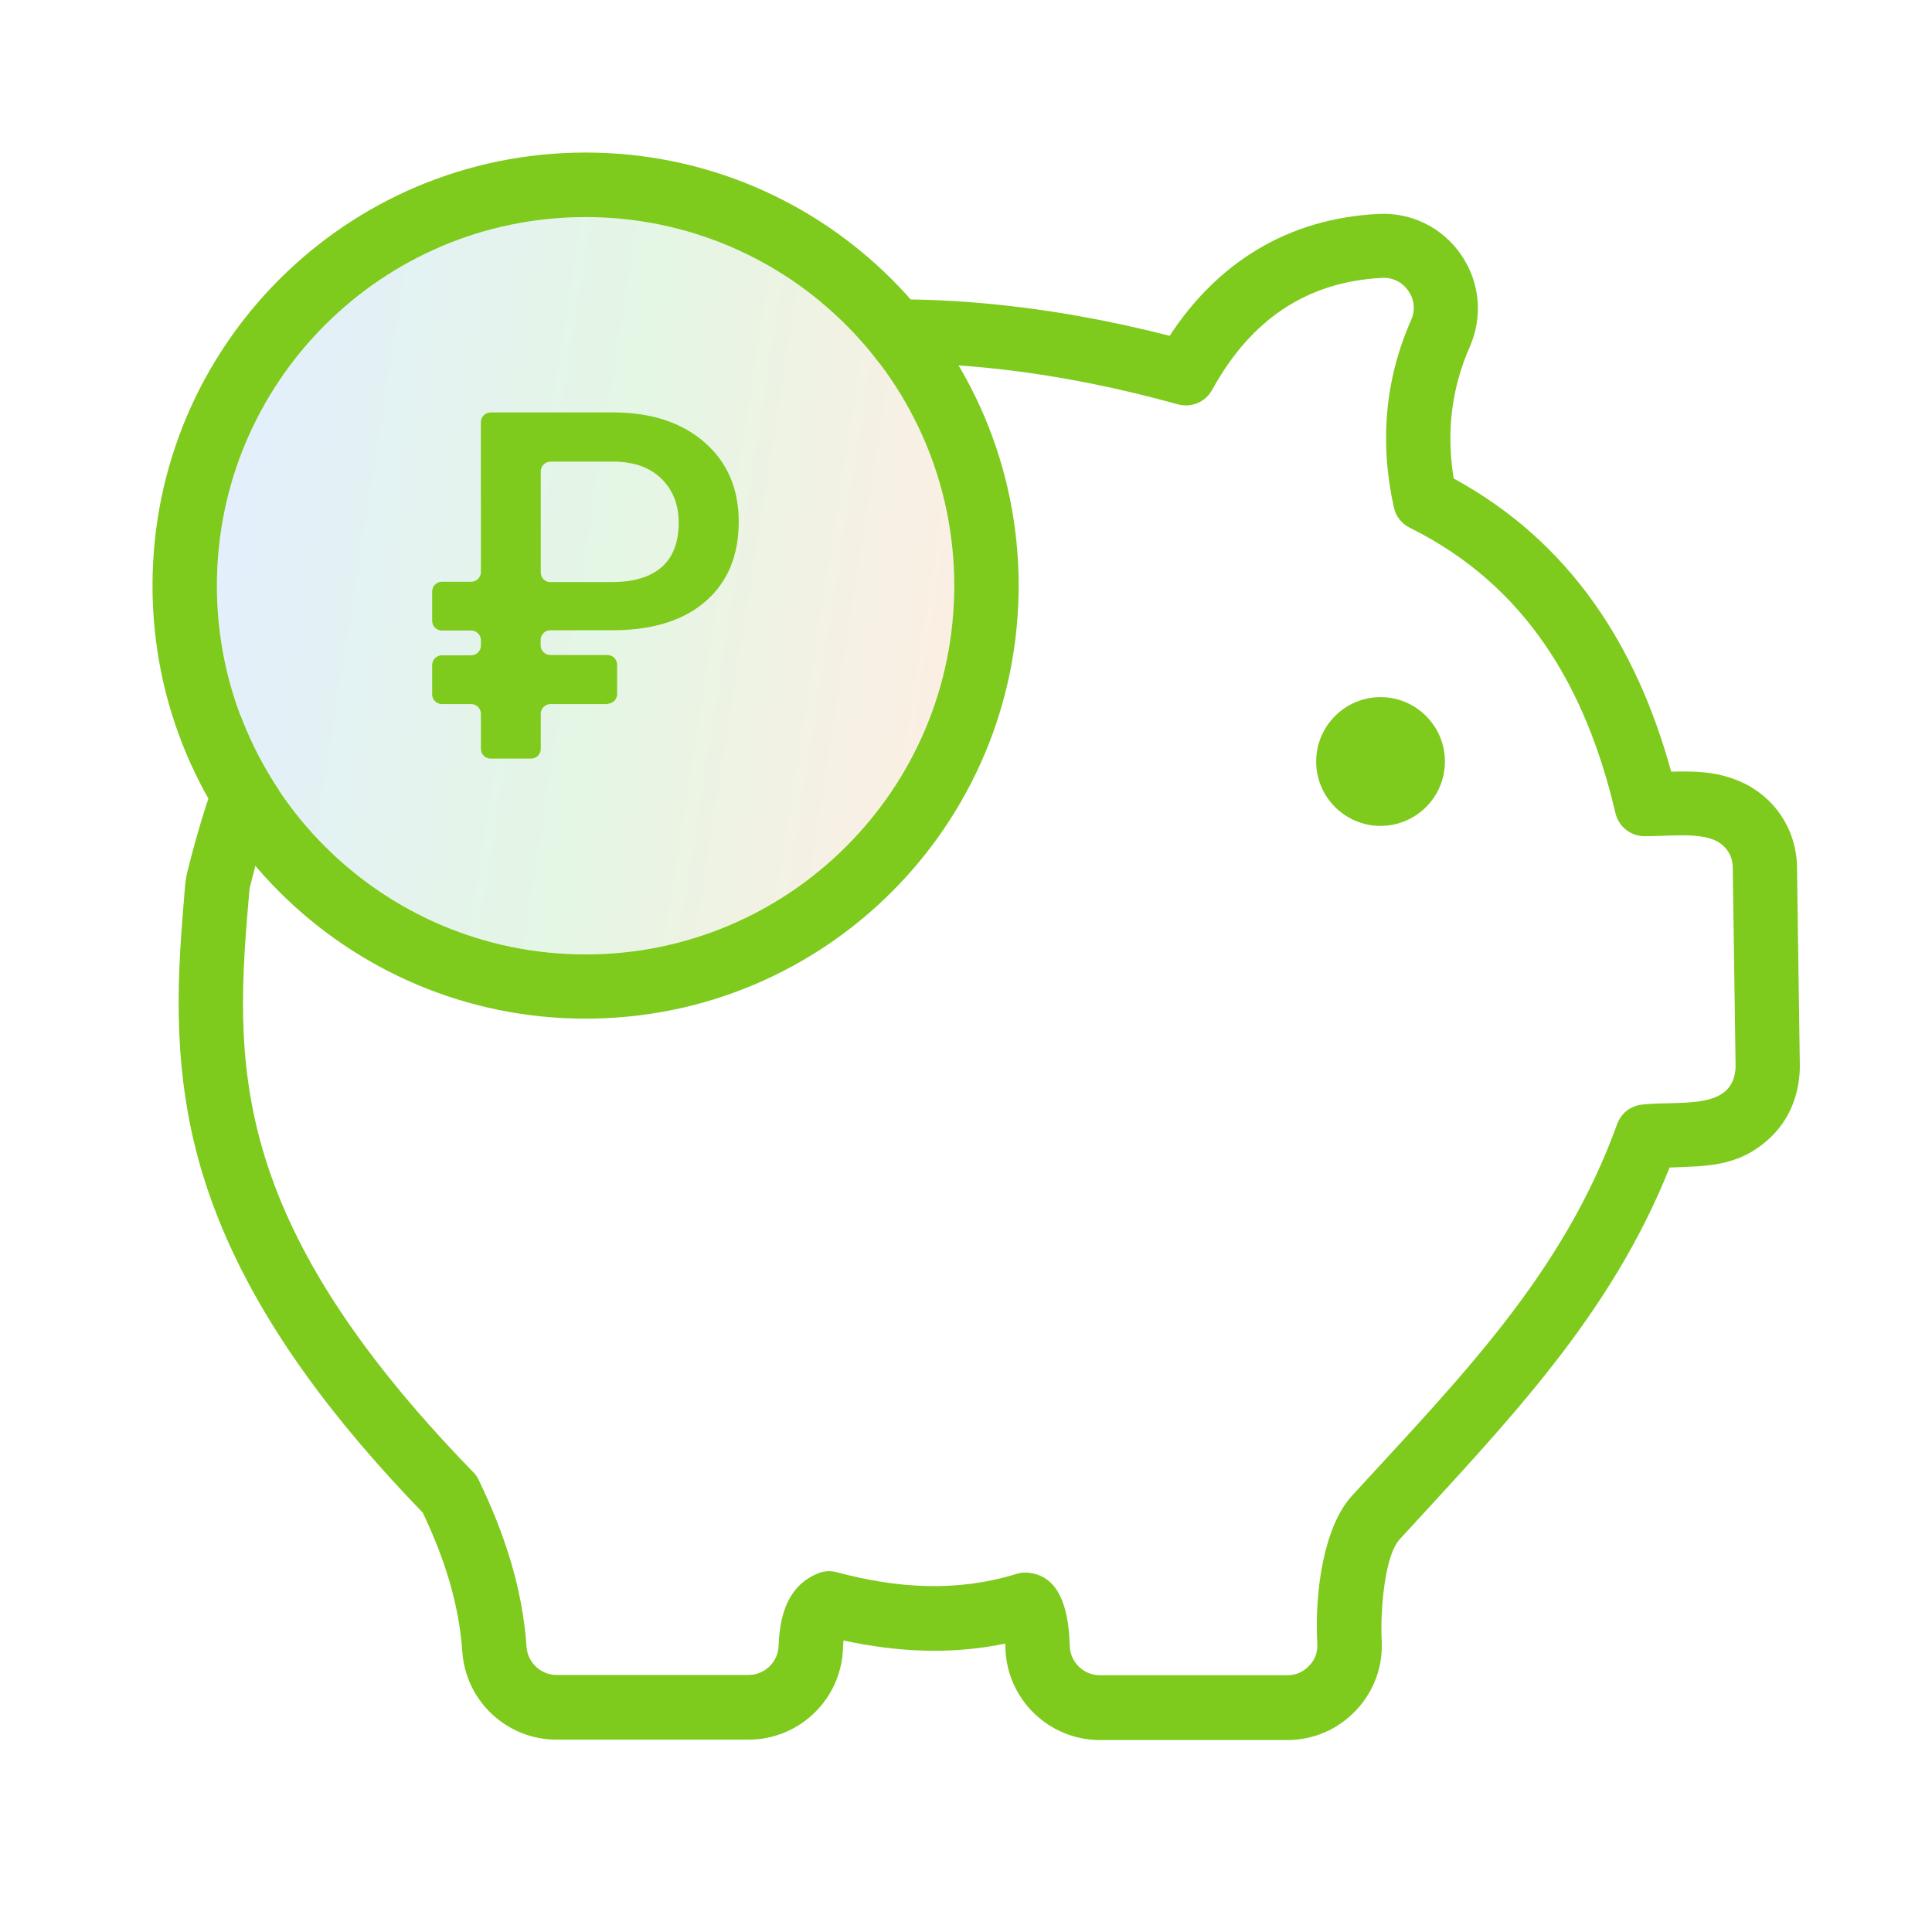
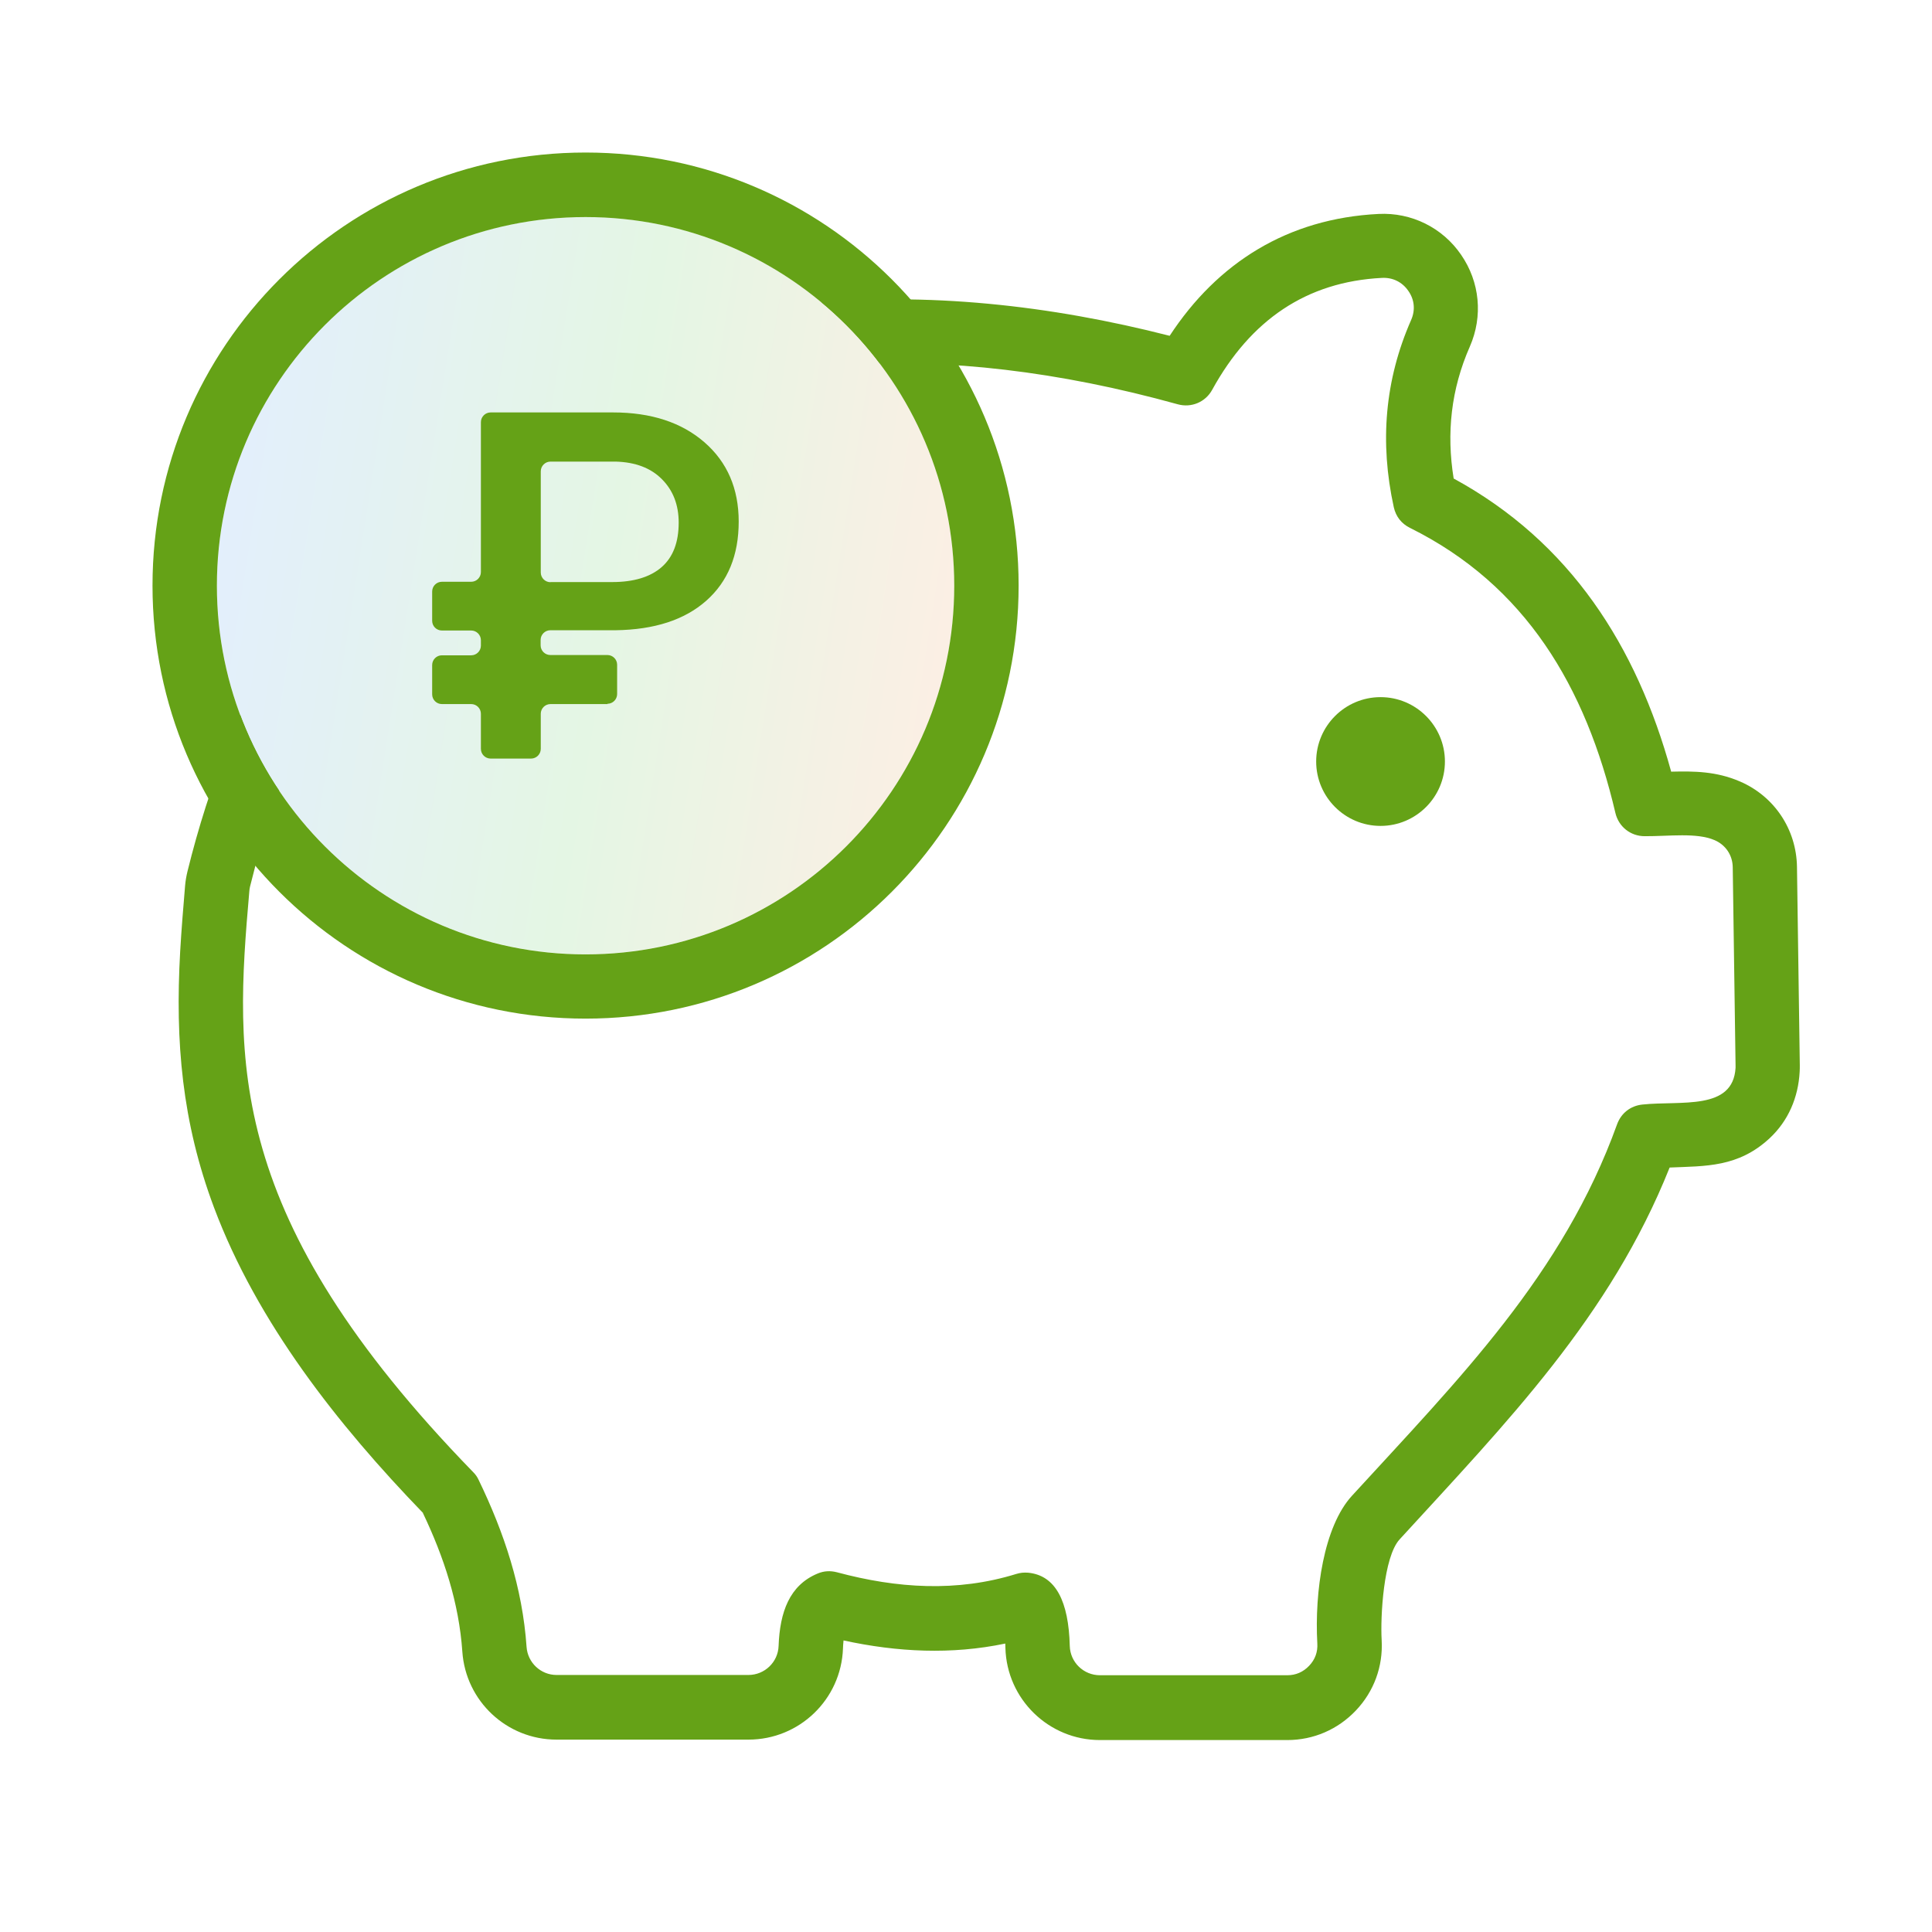
- <svg xmlns="http://www.w3.org/2000/svg" width="48" height="48" viewBox="0 0 48 48" fill="none">
-   <path fill-rule="evenodd" clip-rule="evenodd" d="M10.51 37.589C8.399 35.405 6.39 32.864 5.316 29.997C4.521 27.876 4.35 25.885 4.476 23.645C4.507 23.099 4.553 22.553 4.598 22.007C4.609 21.884 4.63 21.765 4.658 21.65C5.725 17.31 7.916 13.348 11.578 10.684C16.688 6.964 23.145 6.827 29.06 8.343C30.25 6.526 31.993 5.427 34.251 5.315C35.066 5.273 35.84 5.655 36.301 6.33C36.767 7.006 36.847 7.856 36.519 8.609C36.05 9.673 35.934 10.765 36.116 11.888C39.014 13.467 40.663 16.053 41.52 19.172C42.094 19.158 42.637 19.161 43.225 19.413C44.082 19.781 44.632 20.603 44.646 21.538C44.67 23.179 44.691 24.821 44.716 26.466C44.716 26.522 44.716 26.578 44.712 26.63C44.677 27.264 44.432 27.845 43.967 28.279C43.183 29.007 42.371 28.968 41.481 29.007C40.001 32.717 37.446 35.325 34.772 38.247C34.373 38.684 34.292 40.169 34.328 40.753C34.362 41.404 34.135 42.023 33.687 42.496C33.239 42.968 32.633 43.231 31.983 43.231C30.432 43.231 28.881 43.231 27.328 43.231C26.057 43.231 25.014 42.216 24.979 40.946C24.979 40.917 24.976 40.879 24.976 40.834C23.642 41.114 22.294 41.047 20.957 40.757C20.951 40.834 20.944 40.91 20.944 40.956C20.898 42.219 19.862 43.221 18.595 43.221C17.006 43.221 15.417 43.221 13.828 43.221C12.592 43.221 11.57 42.265 11.486 41.033C11.402 39.822 11.028 38.684 10.51 37.596V37.589ZM34.3 17.32C35.181 17.32 35.899 18.038 35.899 18.92C35.899 19.802 35.181 20.519 34.3 20.519C33.417 20.519 32.7 19.802 32.7 18.92C32.7 18.038 33.417 17.32 34.3 17.32ZM13.828 41.614C15.417 41.614 17.006 41.614 18.595 41.614C18.997 41.614 19.33 41.295 19.344 40.893C19.375 40.053 19.613 39.385 20.314 39.094C20.471 39.028 20.628 39.02 20.793 39.062C22.291 39.465 23.779 39.559 25.248 39.105C25.35 39.073 25.438 39.066 25.543 39.073C26.232 39.139 26.55 39.791 26.578 40.893C26.589 41.299 26.922 41.621 27.328 41.621C28.878 41.621 30.428 41.621 31.983 41.621C32.196 41.621 32.378 41.541 32.525 41.386C32.672 41.233 32.742 41.044 32.728 40.83C32.658 39.556 32.886 37.925 33.593 37.158C36.256 34.25 38.828 31.671 40.176 27.932C40.278 27.656 40.508 27.474 40.803 27.442C41.765 27.341 43.057 27.6 43.12 26.529C43.12 26.511 43.12 26.494 43.12 26.476C43.095 24.835 43.074 23.193 43.05 21.548C43.046 21.247 42.874 20.992 42.598 20.873C42.15 20.68 41.468 20.778 40.862 20.775C40.512 20.775 40.215 20.54 40.134 20.197C39.399 17.061 37.901 14.538 35.028 13.113C34.818 13.008 34.681 12.833 34.629 12.602C34.275 10.989 34.404 9.438 35.059 7.951C35.167 7.706 35.143 7.443 34.989 7.226C34.839 7.006 34.6 6.89 34.334 6.904C32.459 6.999 31.069 7.951 30.117 9.683C29.949 9.991 29.599 10.138 29.259 10.044C17.409 6.757 8.777 11.587 6.212 22.028C6.201 22.066 6.198 22.101 6.194 22.143C5.83 26.333 5.578 30.221 11.756 36.574C11.816 36.633 11.857 36.693 11.893 36.77C12.526 38.079 12.981 39.444 13.082 40.917C13.111 41.309 13.436 41.614 13.828 41.614Z" fill="#7ECA1D" />
-   <path d="M14.549 23.708C19.608 23.708 23.708 19.607 23.708 14.548C23.708 9.49 19.608 5.389 14.549 5.389C9.49 5.389 5.389 9.49 5.389 14.548C5.389 19.607 9.49 23.708 14.549 23.708Z" fill="url(#paint0_linear)" />
-   <path fill-rule="evenodd" clip-rule="evenodd" d="M14.549 3.79C20.491 3.79 25.308 8.606 25.308 14.549C25.308 20.492 20.491 25.308 14.549 25.308C8.605 25.308 3.789 20.492 3.789 14.549C3.789 8.606 8.605 3.79 14.549 3.79ZM15.095 17.492H13.677C13.544 17.492 13.435 17.601 13.435 17.734V18.605C13.435 18.738 13.327 18.847 13.194 18.847H12.19C12.056 18.847 11.948 18.738 11.948 18.605V17.734C11.948 17.601 11.839 17.492 11.707 17.492H10.979C10.845 17.492 10.737 17.384 10.737 17.251V16.523C10.737 16.39 10.845 16.281 10.979 16.281H11.707C11.839 16.281 11.948 16.173 11.948 16.04V15.907C11.948 15.774 11.839 15.665 11.707 15.665H10.979C10.845 15.665 10.737 15.557 10.737 15.424V14.696C10.737 14.563 10.845 14.454 10.979 14.454H11.707C11.839 14.454 11.948 14.346 11.948 14.213V10.489C11.948 10.356 12.056 10.247 12.19 10.247H15.231C16.18 10.247 16.936 10.496 17.503 10.989C18.07 11.483 18.353 12.141 18.353 12.96C18.353 13.796 18.084 14.451 17.544 14.927C17.006 15.403 16.256 15.644 15.297 15.658H13.674C13.54 15.658 13.432 15.767 13.432 15.9V16.033C13.432 16.166 13.54 16.274 13.674 16.274H15.091C15.224 16.274 15.332 16.383 15.332 16.516V17.244C15.332 17.377 15.224 17.485 15.091 17.485L15.095 17.492ZM13.677 14.461H15.213C15.745 14.461 16.159 14.335 16.439 14.09C16.722 13.842 16.862 13.474 16.862 12.984C16.862 12.543 16.722 12.183 16.445 11.906C16.169 11.626 15.787 11.483 15.301 11.469H13.677C13.544 11.469 13.435 11.577 13.435 11.71V14.223C13.435 14.356 13.544 14.465 13.677 14.465V14.461ZM14.549 5.393C19.606 5.393 23.708 9.495 23.708 14.552C23.708 19.61 19.606 23.712 14.549 23.712C9.491 23.712 5.389 19.61 5.389 14.552C5.389 9.495 9.491 5.393 14.549 5.393Z" fill="#7ECA1D" />
+ <svg xmlns="http://www.w3.org/2000/svg" width="80" height="80" viewBox="0 0 80 80" fill="none">
+   <path fill-rule="evenodd" clip-rule="evenodd" d="M17.516 62.648C13.999 59.008 10.651 54.773 8.86 49.996C7.536 46.461 7.25 43.142 7.46 39.408C7.512 38.498 7.588 37.588 7.664 36.678C7.681 36.474 7.716 36.276 7.763 36.083C9.542 28.85 13.194 22.247 19.296 17.807C27.812 11.607 38.575 11.379 48.433 13.905C50.416 10.877 53.322 9.046 57.084 8.859C58.443 8.789 59.732 9.425 60.502 10.551C61.278 11.677 61.412 13.094 60.864 14.348C60.082 16.122 59.89 17.942 60.193 19.814C65.023 22.445 67.771 26.756 69.2 31.953C70.156 31.93 71.061 31.936 72.041 32.356C73.47 32.968 74.386 34.339 74.409 35.897C74.45 38.632 74.485 41.368 74.526 44.11C74.526 44.203 74.526 44.297 74.52 44.384C74.462 45.44 74.053 46.408 73.277 47.132C71.971 48.345 70.617 48.281 69.136 48.345C66.668 54.528 62.41 58.874 57.953 63.745C57.288 64.474 57.154 66.947 57.212 67.922C57.271 69.007 56.892 70.039 56.145 70.827C55.398 71.614 54.389 72.052 53.304 72.052C50.72 72.052 48.136 72.052 45.546 72.052C43.428 72.052 41.69 70.36 41.632 68.242C41.632 68.196 41.626 68.132 41.626 68.056C39.403 68.522 37.157 68.412 34.929 67.927C34.917 68.056 34.906 68.184 34.906 68.26C34.83 70.366 33.103 72.034 30.991 72.034C28.343 72.034 25.695 72.034 23.046 72.034C20.987 72.034 19.284 70.442 19.144 68.388C19.004 66.37 18.38 64.474 17.516 62.66V62.648ZM57.166 28.867C58.636 28.867 59.831 30.063 59.831 31.533C59.831 33.003 58.636 34.199 57.166 34.199C55.696 34.199 54.5 33.003 54.5 31.533C54.5 30.063 55.696 28.867 57.166 28.867ZM23.046 69.357C25.695 69.357 28.343 69.357 30.991 69.357C31.662 69.357 32.217 68.826 32.24 68.155C32.292 66.755 32.689 65.641 33.856 65.157C34.118 65.046 34.381 65.034 34.655 65.104C37.151 65.775 39.631 65.932 42.081 65.174C42.25 65.122 42.396 65.11 42.571 65.122C43.72 65.232 44.251 66.317 44.297 68.155C44.315 68.832 44.869 69.368 45.546 69.368C48.13 69.368 50.714 69.368 53.304 69.368C53.66 69.368 53.963 69.234 54.208 68.977C54.453 68.721 54.57 68.406 54.547 68.05C54.43 65.927 54.809 63.208 55.987 61.931C60.426 57.083 64.714 52.784 66.96 46.554C67.129 46.093 67.514 45.79 68.004 45.737C69.608 45.568 71.761 46 71.866 44.215C71.866 44.186 71.866 44.157 71.866 44.127C71.825 41.392 71.79 38.656 71.749 35.914C71.743 35.412 71.457 34.986 70.996 34.788C70.25 34.467 69.112 34.631 68.103 34.625C67.52 34.625 67.024 34.234 66.89 33.662C65.665 28.436 63.168 24.23 58.379 21.856C58.029 21.681 57.801 21.389 57.714 21.004C57.125 18.315 57.341 15.731 58.431 13.252C58.612 12.843 58.572 12.406 58.315 12.044C58.064 11.677 57.667 11.484 57.224 11.507C54.097 11.665 51.782 13.252 50.195 16.139C49.915 16.652 49.331 16.897 48.766 16.74C29.014 11.262 14.629 19.312 10.353 36.713C10.336 36.777 10.33 36.836 10.324 36.906C9.717 43.888 9.297 50.369 19.593 60.957C19.692 61.056 19.762 61.155 19.821 61.283C20.876 63.465 21.635 65.74 21.804 68.196C21.851 68.849 22.393 69.357 23.046 69.357Z" fill="#65A217" />
+   <path d="M24.247 39.513C32.678 39.513 39.513 32.679 39.513 24.248C39.513 15.816 32.678 8.982 24.247 8.982C15.816 8.982 8.981 15.816 8.981 24.248C8.981 32.679 15.816 39.513 24.247 39.513Z" fill="url(#paint0_linear)" />
+   <path fill-rule="evenodd" clip-rule="evenodd" d="M24.247 6.316C34.152 6.316 42.179 14.343 42.179 24.248C42.179 34.153 34.152 42.179 24.247 42.179C14.342 42.179 6.315 34.153 6.315 24.248C6.315 14.343 14.342 6.316 24.247 6.316ZM25.157 29.154H22.795C22.573 29.154 22.392 29.334 22.392 29.556V31.009C22.392 31.23 22.211 31.411 21.99 31.411H20.316C20.094 31.411 19.913 31.23 19.913 31.009V29.556C19.913 29.334 19.732 29.154 19.511 29.154H18.297C18.075 29.154 17.895 28.973 17.895 28.751V27.538C17.895 27.316 18.075 27.135 18.297 27.135H19.511C19.732 27.135 19.913 26.954 19.913 26.733V26.511C19.913 26.289 19.732 26.108 19.511 26.108H18.297C18.075 26.108 17.895 25.928 17.895 25.706V24.493C17.895 24.271 18.075 24.09 18.297 24.09H19.511C19.732 24.09 19.913 23.909 19.913 23.688V17.481C19.913 17.259 20.094 17.078 20.316 17.078H25.385C26.965 17.078 28.226 17.493 29.171 18.315C30.116 19.138 30.588 20.234 30.588 21.599C30.588 22.994 30.139 24.084 29.241 24.878C28.342 25.671 27.094 26.073 25.495 26.097H22.789C22.567 26.097 22.386 26.278 22.386 26.499V26.721C22.386 26.943 22.567 27.123 22.789 27.123H25.151C25.373 27.123 25.554 27.304 25.554 27.526V28.739C25.554 28.961 25.373 29.142 25.151 29.142L25.157 29.154ZM22.795 24.102H25.355C26.242 24.102 26.93 23.892 27.397 23.483C27.87 23.069 28.103 22.457 28.103 21.64C28.103 20.905 27.87 20.304 27.409 19.843C26.948 19.377 26.312 19.138 25.501 19.114H22.795C22.573 19.114 22.392 19.295 22.392 19.517V23.705C22.392 23.927 22.573 24.108 22.795 24.108V24.102ZM24.247 8.988C32.676 8.988 39.513 15.824 39.513 24.253C39.513 32.683 32.676 39.519 24.247 39.519C15.818 39.519 8.981 32.683 8.981 24.253C8.981 15.824 15.818 8.988 24.247 8.988Z" fill="#65A217" />
  <defs>
-     <linearGradient id="paint0_linear" x1="5.389" y1="5.389" x2="26.081" y2="8.648" gradientUnits="userSpaceOnUse">
+     <linearGradient id="paint0_linear" x1="8.981" y1="8.982" x2="43.467" y2="14.413" gradientUnits="userSpaceOnUse">
      <stop stop-color="#E3EEFF" />
      <stop offset="0.526" stop-color="#E4F6E4" />
      <stop offset="1" stop-color="#FFEEE4" />
    </linearGradient>
  </defs>
</svg>
